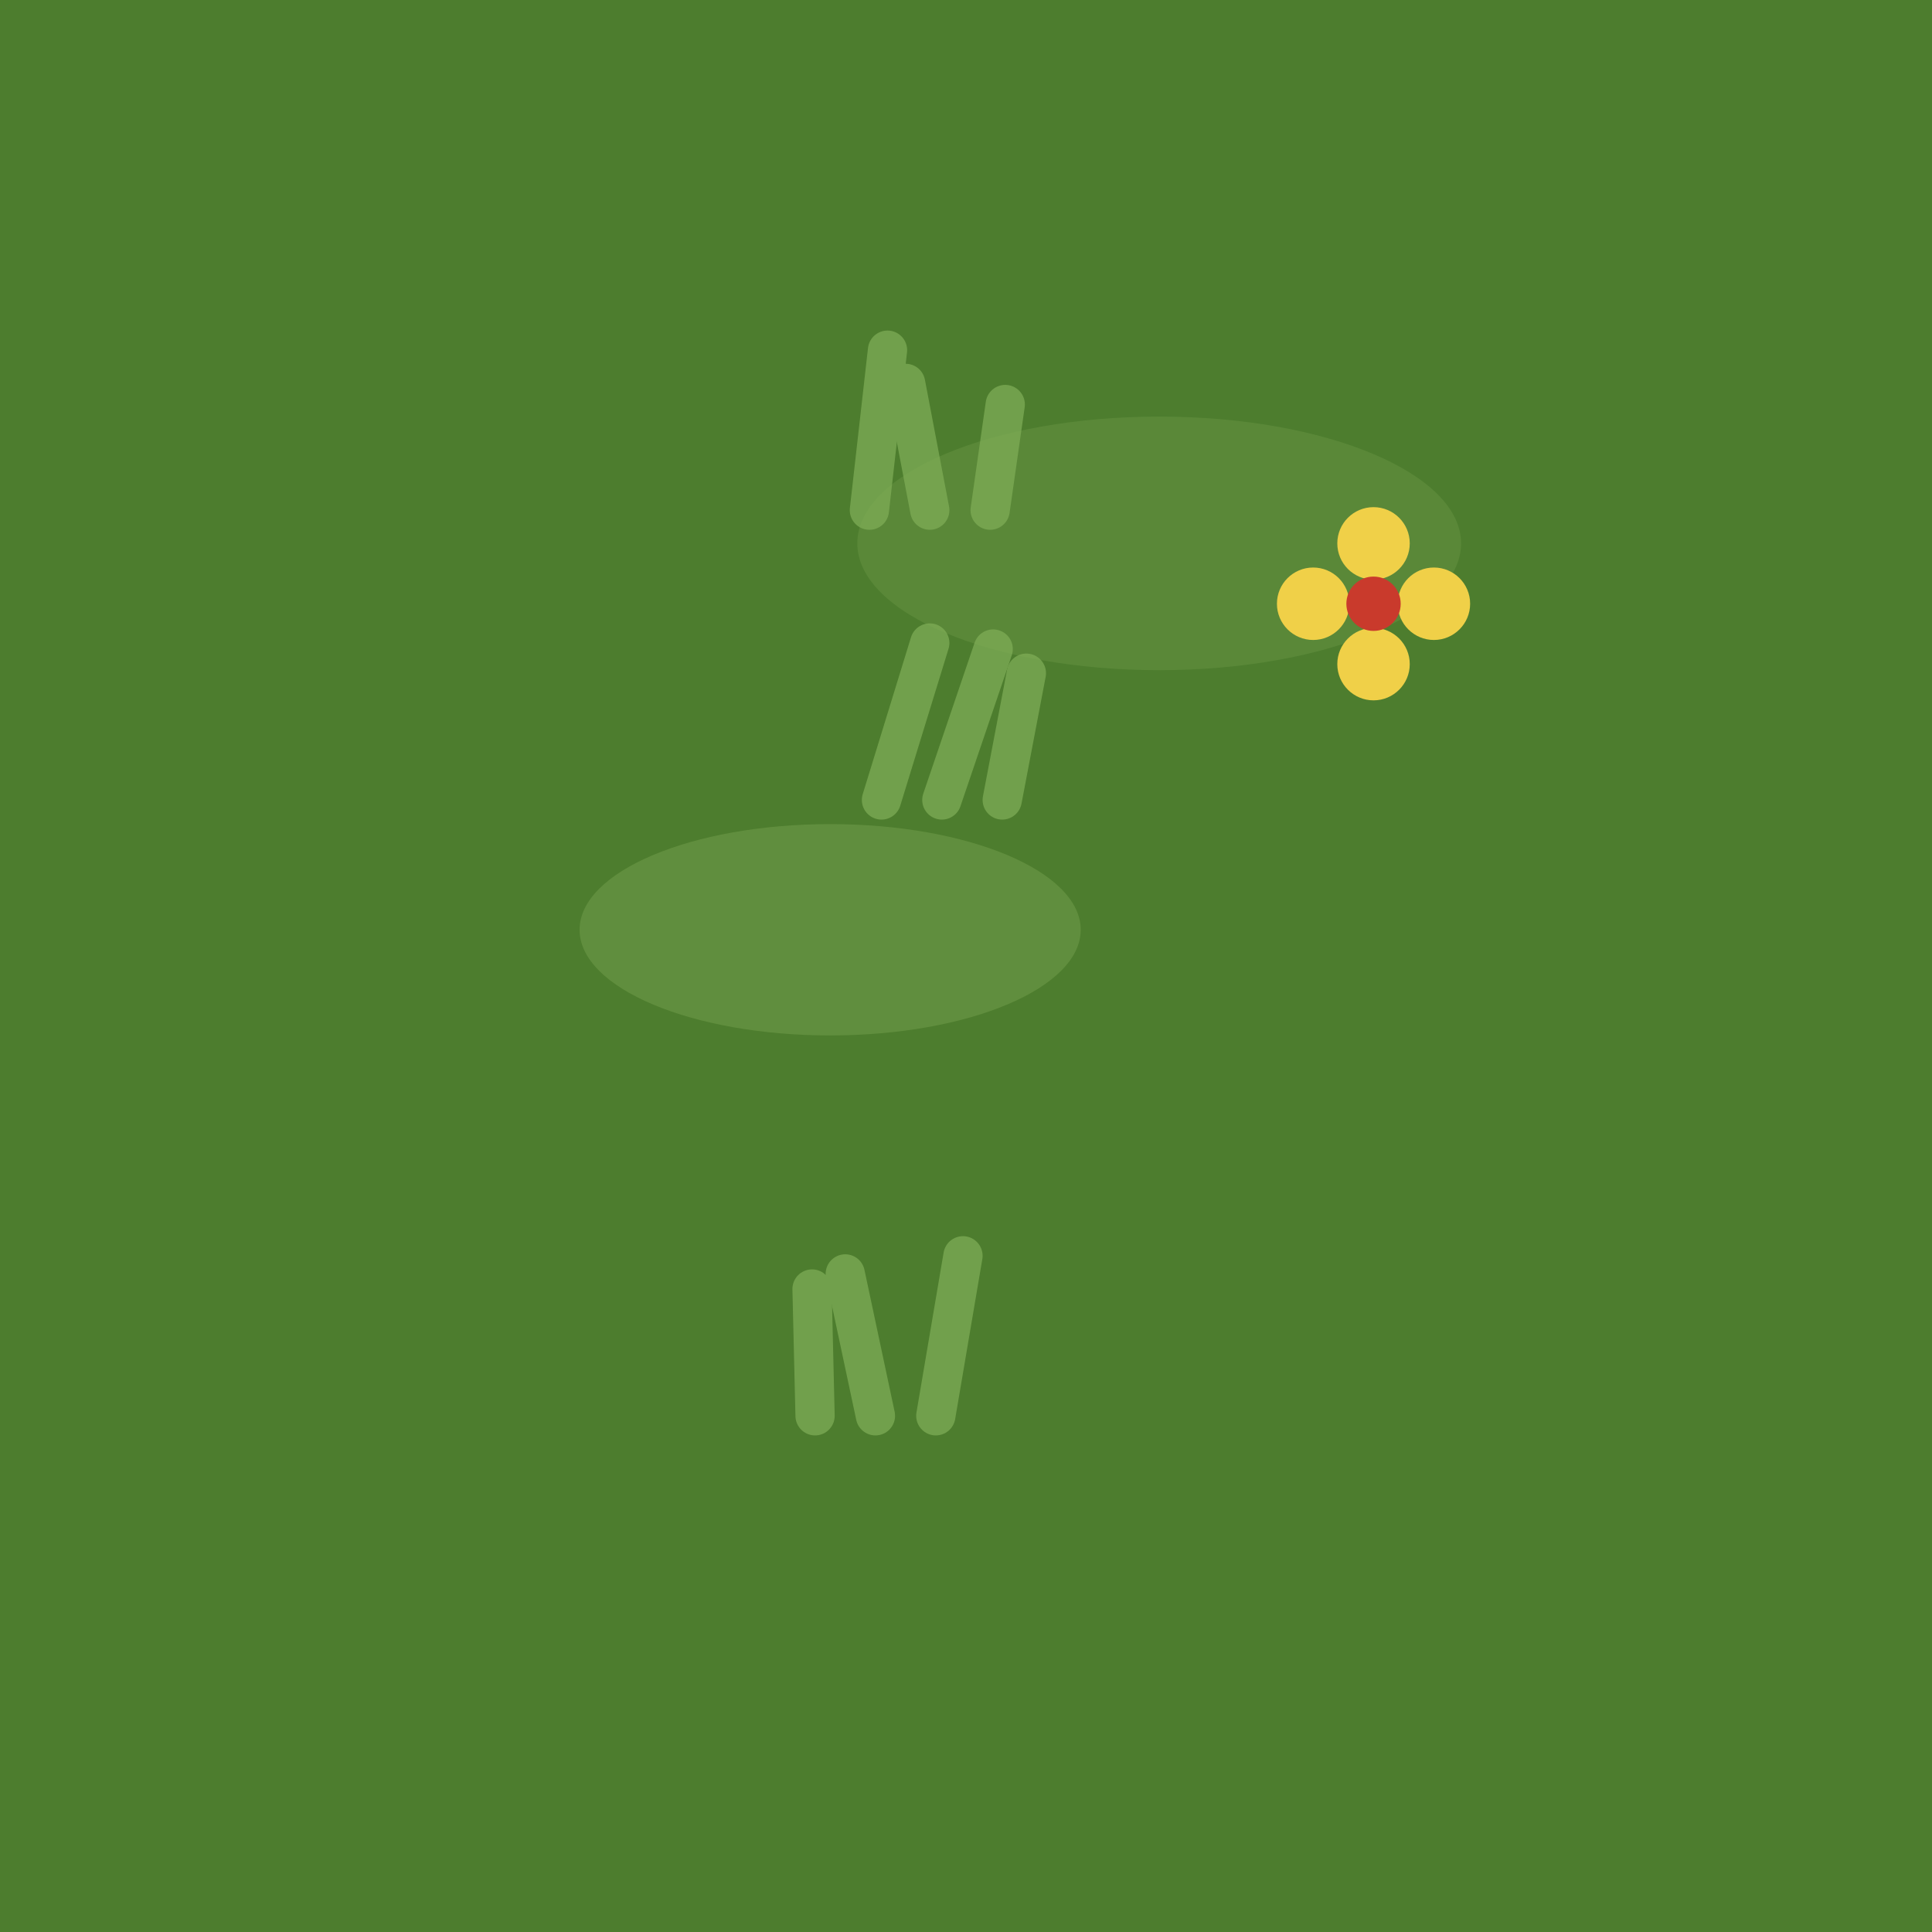
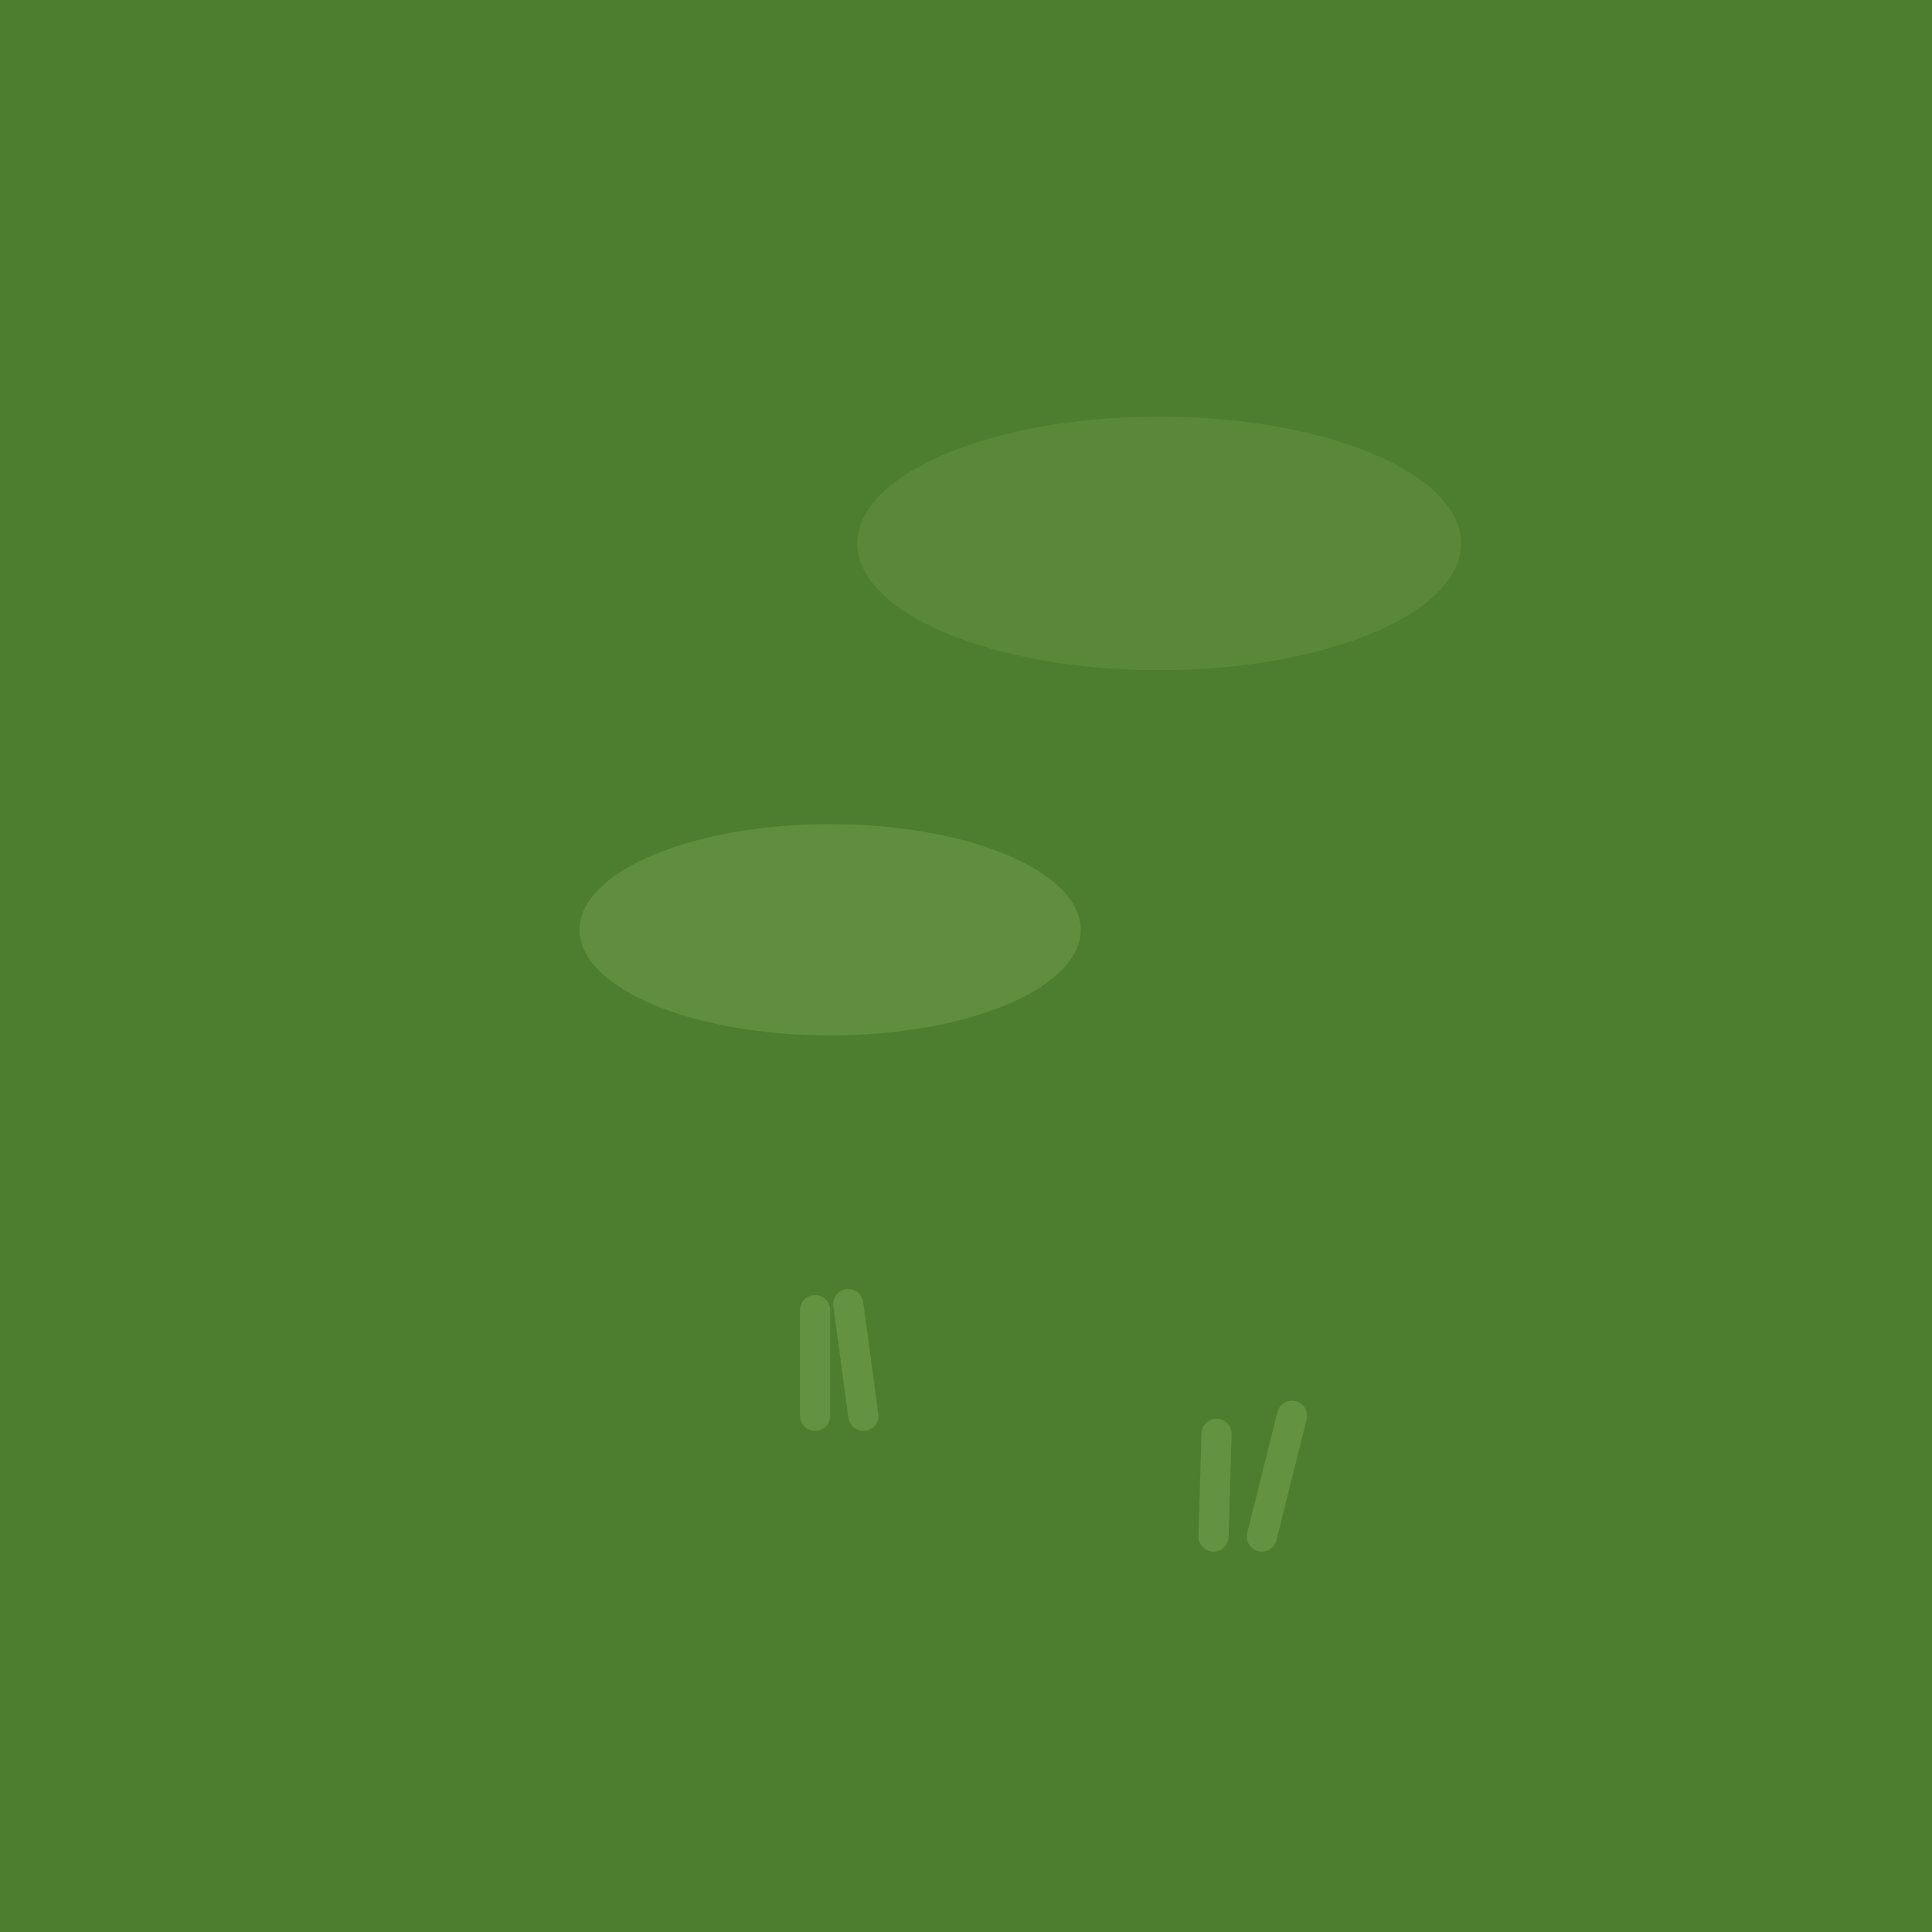
<svg xmlns="http://www.w3.org/2000/svg" viewBox="0 0 64 64" width="64" height="64">
  <rect width="64" height="64" fill="#4d7d2e" />
  <ellipse cx="27.5" cy="30.8" rx="8.3" ry="3.5" fill="#6e9a48" opacity="0.59" />
  <ellipse cx="38.4" cy="18.0" rx="10.0" ry="4.2" fill="#6e9a48" opacity="0.39" />
-   <g stroke="#7eac56" stroke-width="1.3" stroke-linecap="round" opacity="0.75">
-     <line x1="27.0" y1="46.9" x2="26.9" y2="42.7" />
-     <line x1="29.0" y1="46.9" x2="28.0" y2="42.2" />
-     <line x1="31.0" y1="46.9" x2="31.9" y2="41.6" />
+   <g stroke="#7eac56" stroke-width="1.0" stroke-linecap="round" opacity="0.45">
+     <line x1="27.0" y1="46.9" x2="27.0" y2="43.4" />
+     <line x1="28.6" y1="46.9" x2="28.1" y2="43.2" />
  </g>
-   <g stroke="#7eac56" stroke-width="1.3" stroke-linecap="round" opacity="0.75">
-     <line x1="29.2" y1="26.5" x2="30.8" y2="21.3" />
-     <line x1="31.2" y1="26.5" x2="32.9" y2="21.5" />
-     <line x1="33.2" y1="26.5" x2="34.0" y2="22.3" />
+   <g stroke="#7eac56" stroke-width="1.0" stroke-linecap="round" opacity="0.45">
+     <line x1="40.2" y1="50.9" x2="40.3" y2="47.5" />
+     <line x1="41.8" y1="50.9" x2="42.8" y2="46.9" />
  </g>
-   <g stroke="#7eac56" stroke-width="1.3" stroke-linecap="round" opacity="0.75">
-     <line x1="28.8" y1="16.9" x2="29.4" y2="11.6" />
-     <line x1="30.8" y1="16.9" x2="30.0" y2="12.7" />
-     <line x1="32.8" y1="16.9" x2="33.3" y2="13.4" />
-   </g>
-   <circle cx="43.5" cy="20.0" r="1.2" fill="#f0d048" />
-   <circle cx="47.5" cy="20.0" r="1.2" fill="#f0d048" />
-   <circle cx="45.5" cy="18.0" r="1.2" fill="#f0d048" />
-   <circle cx="45.5" cy="22.0" r="1.2" fill="#f0d048" />
-   <circle cx="45.5" cy="20.0" r="0.9" fill="#c93a2c" />
</svg>
